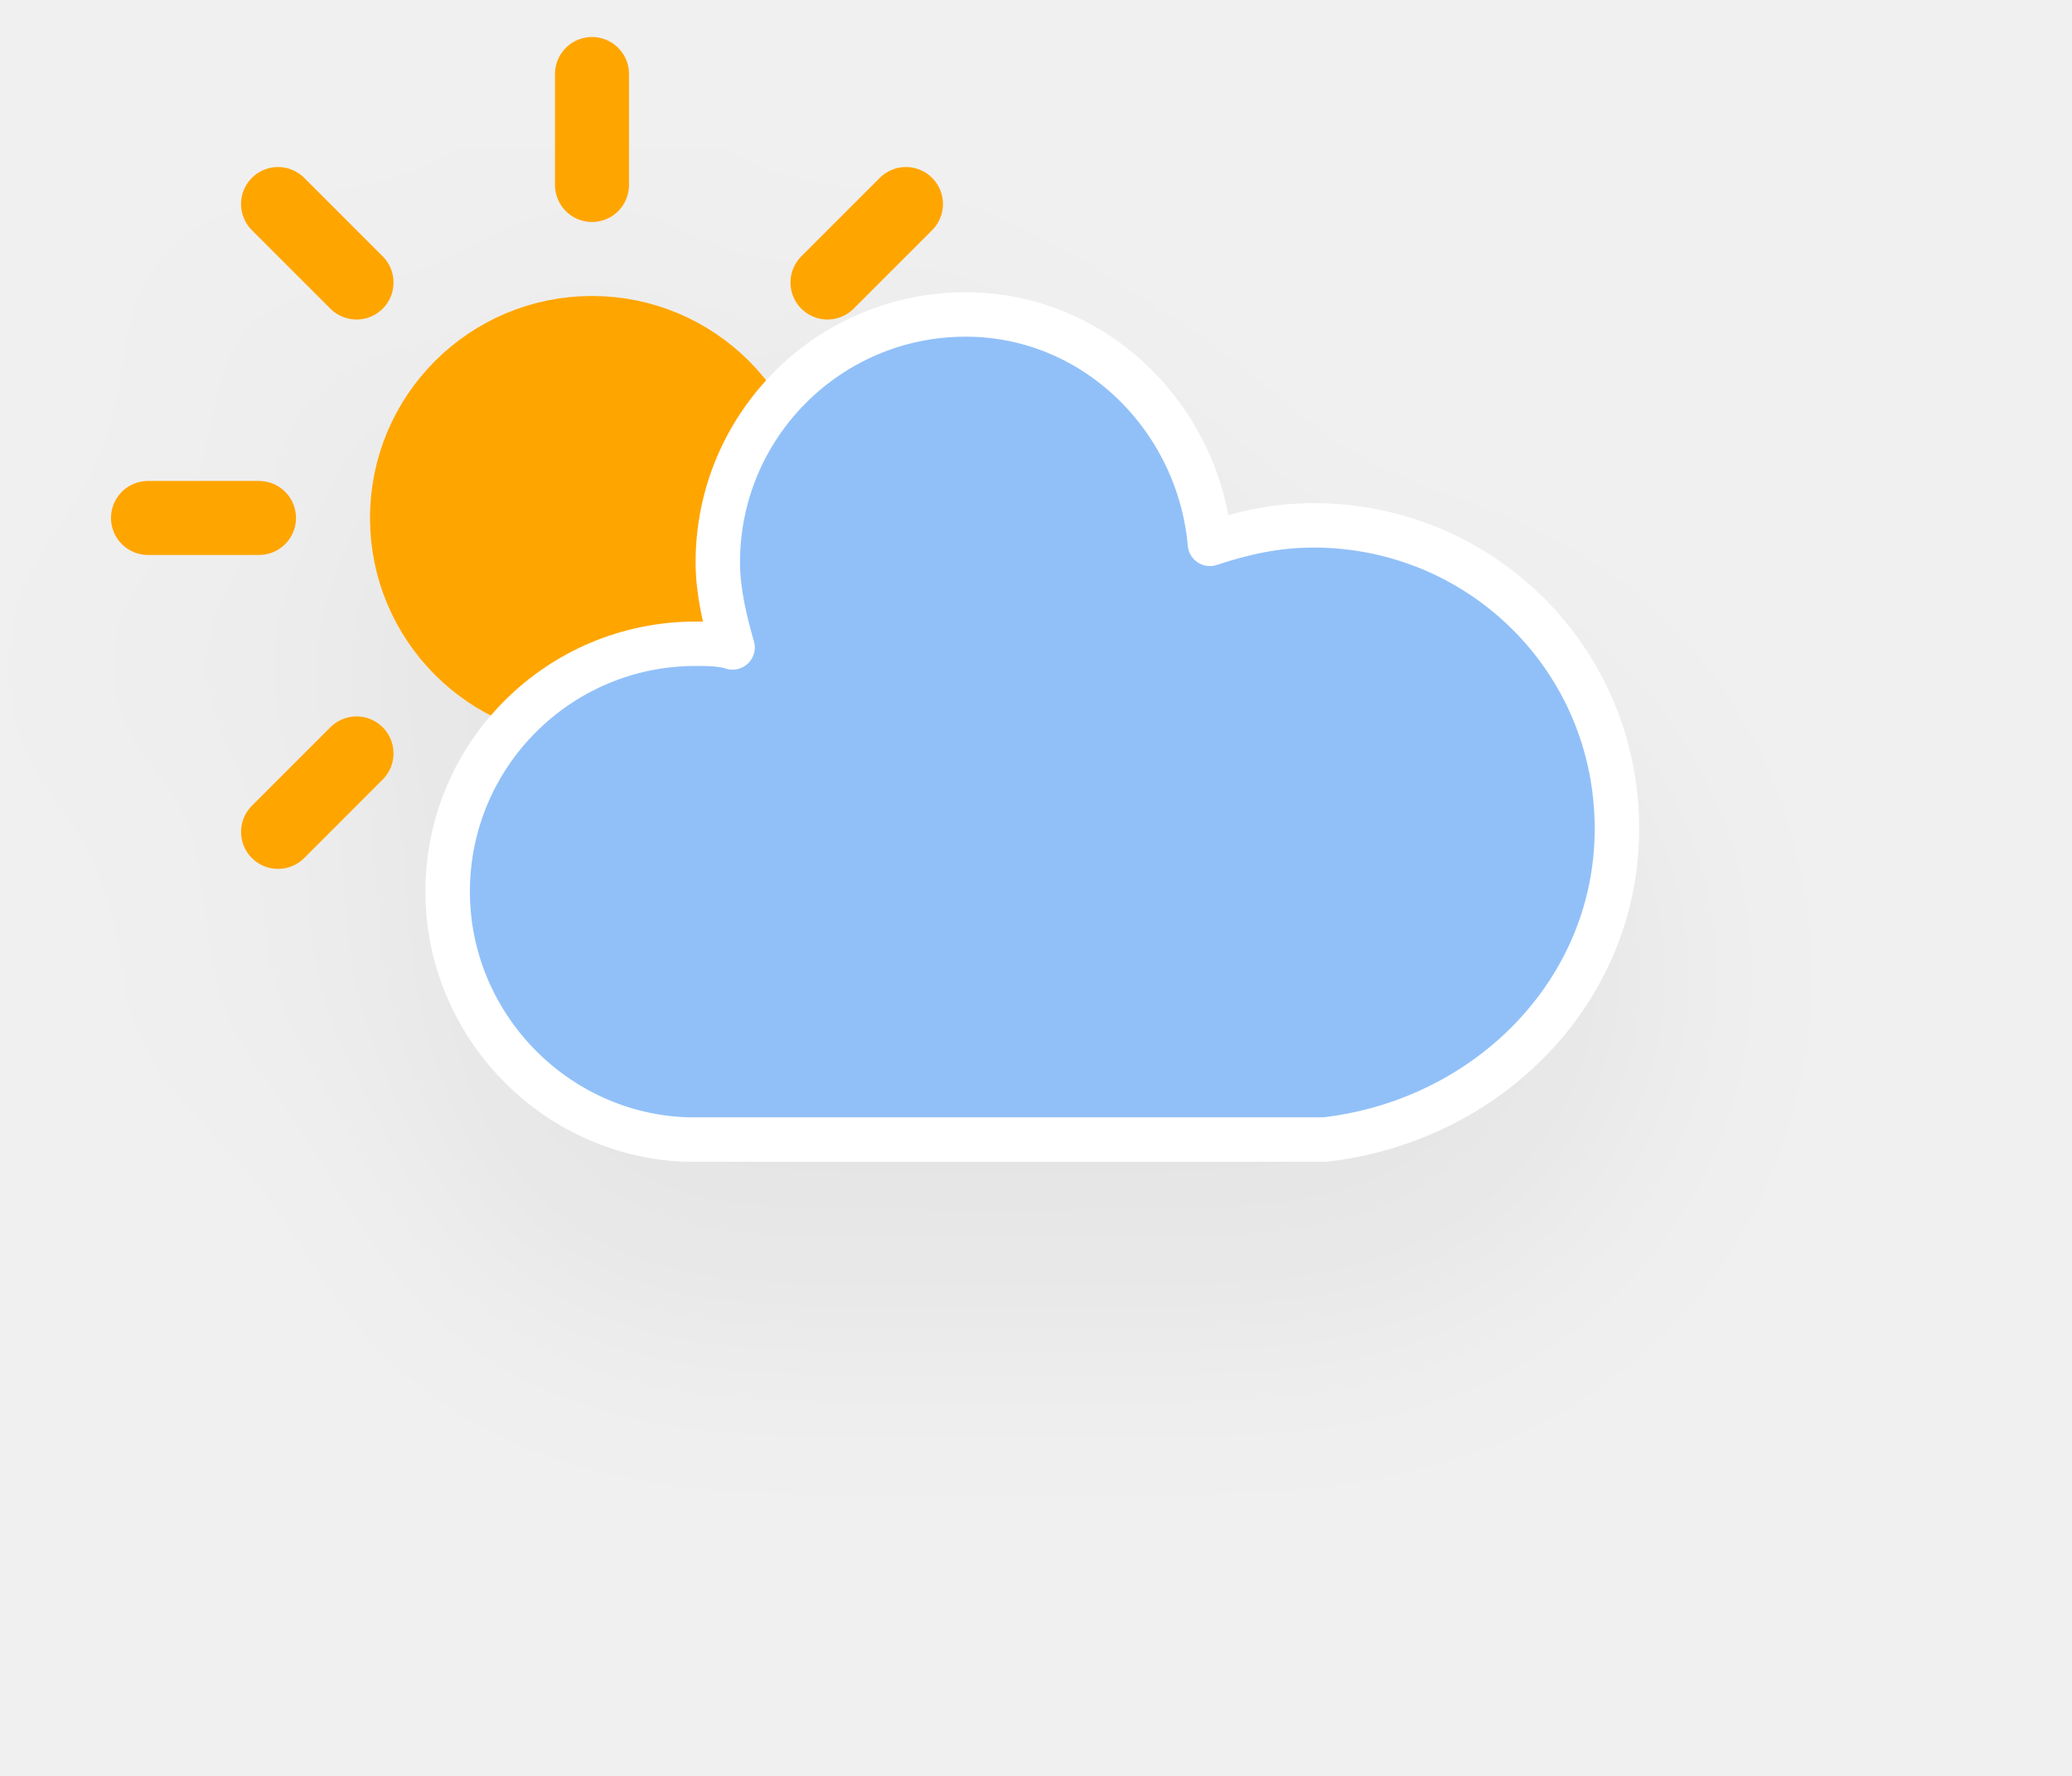
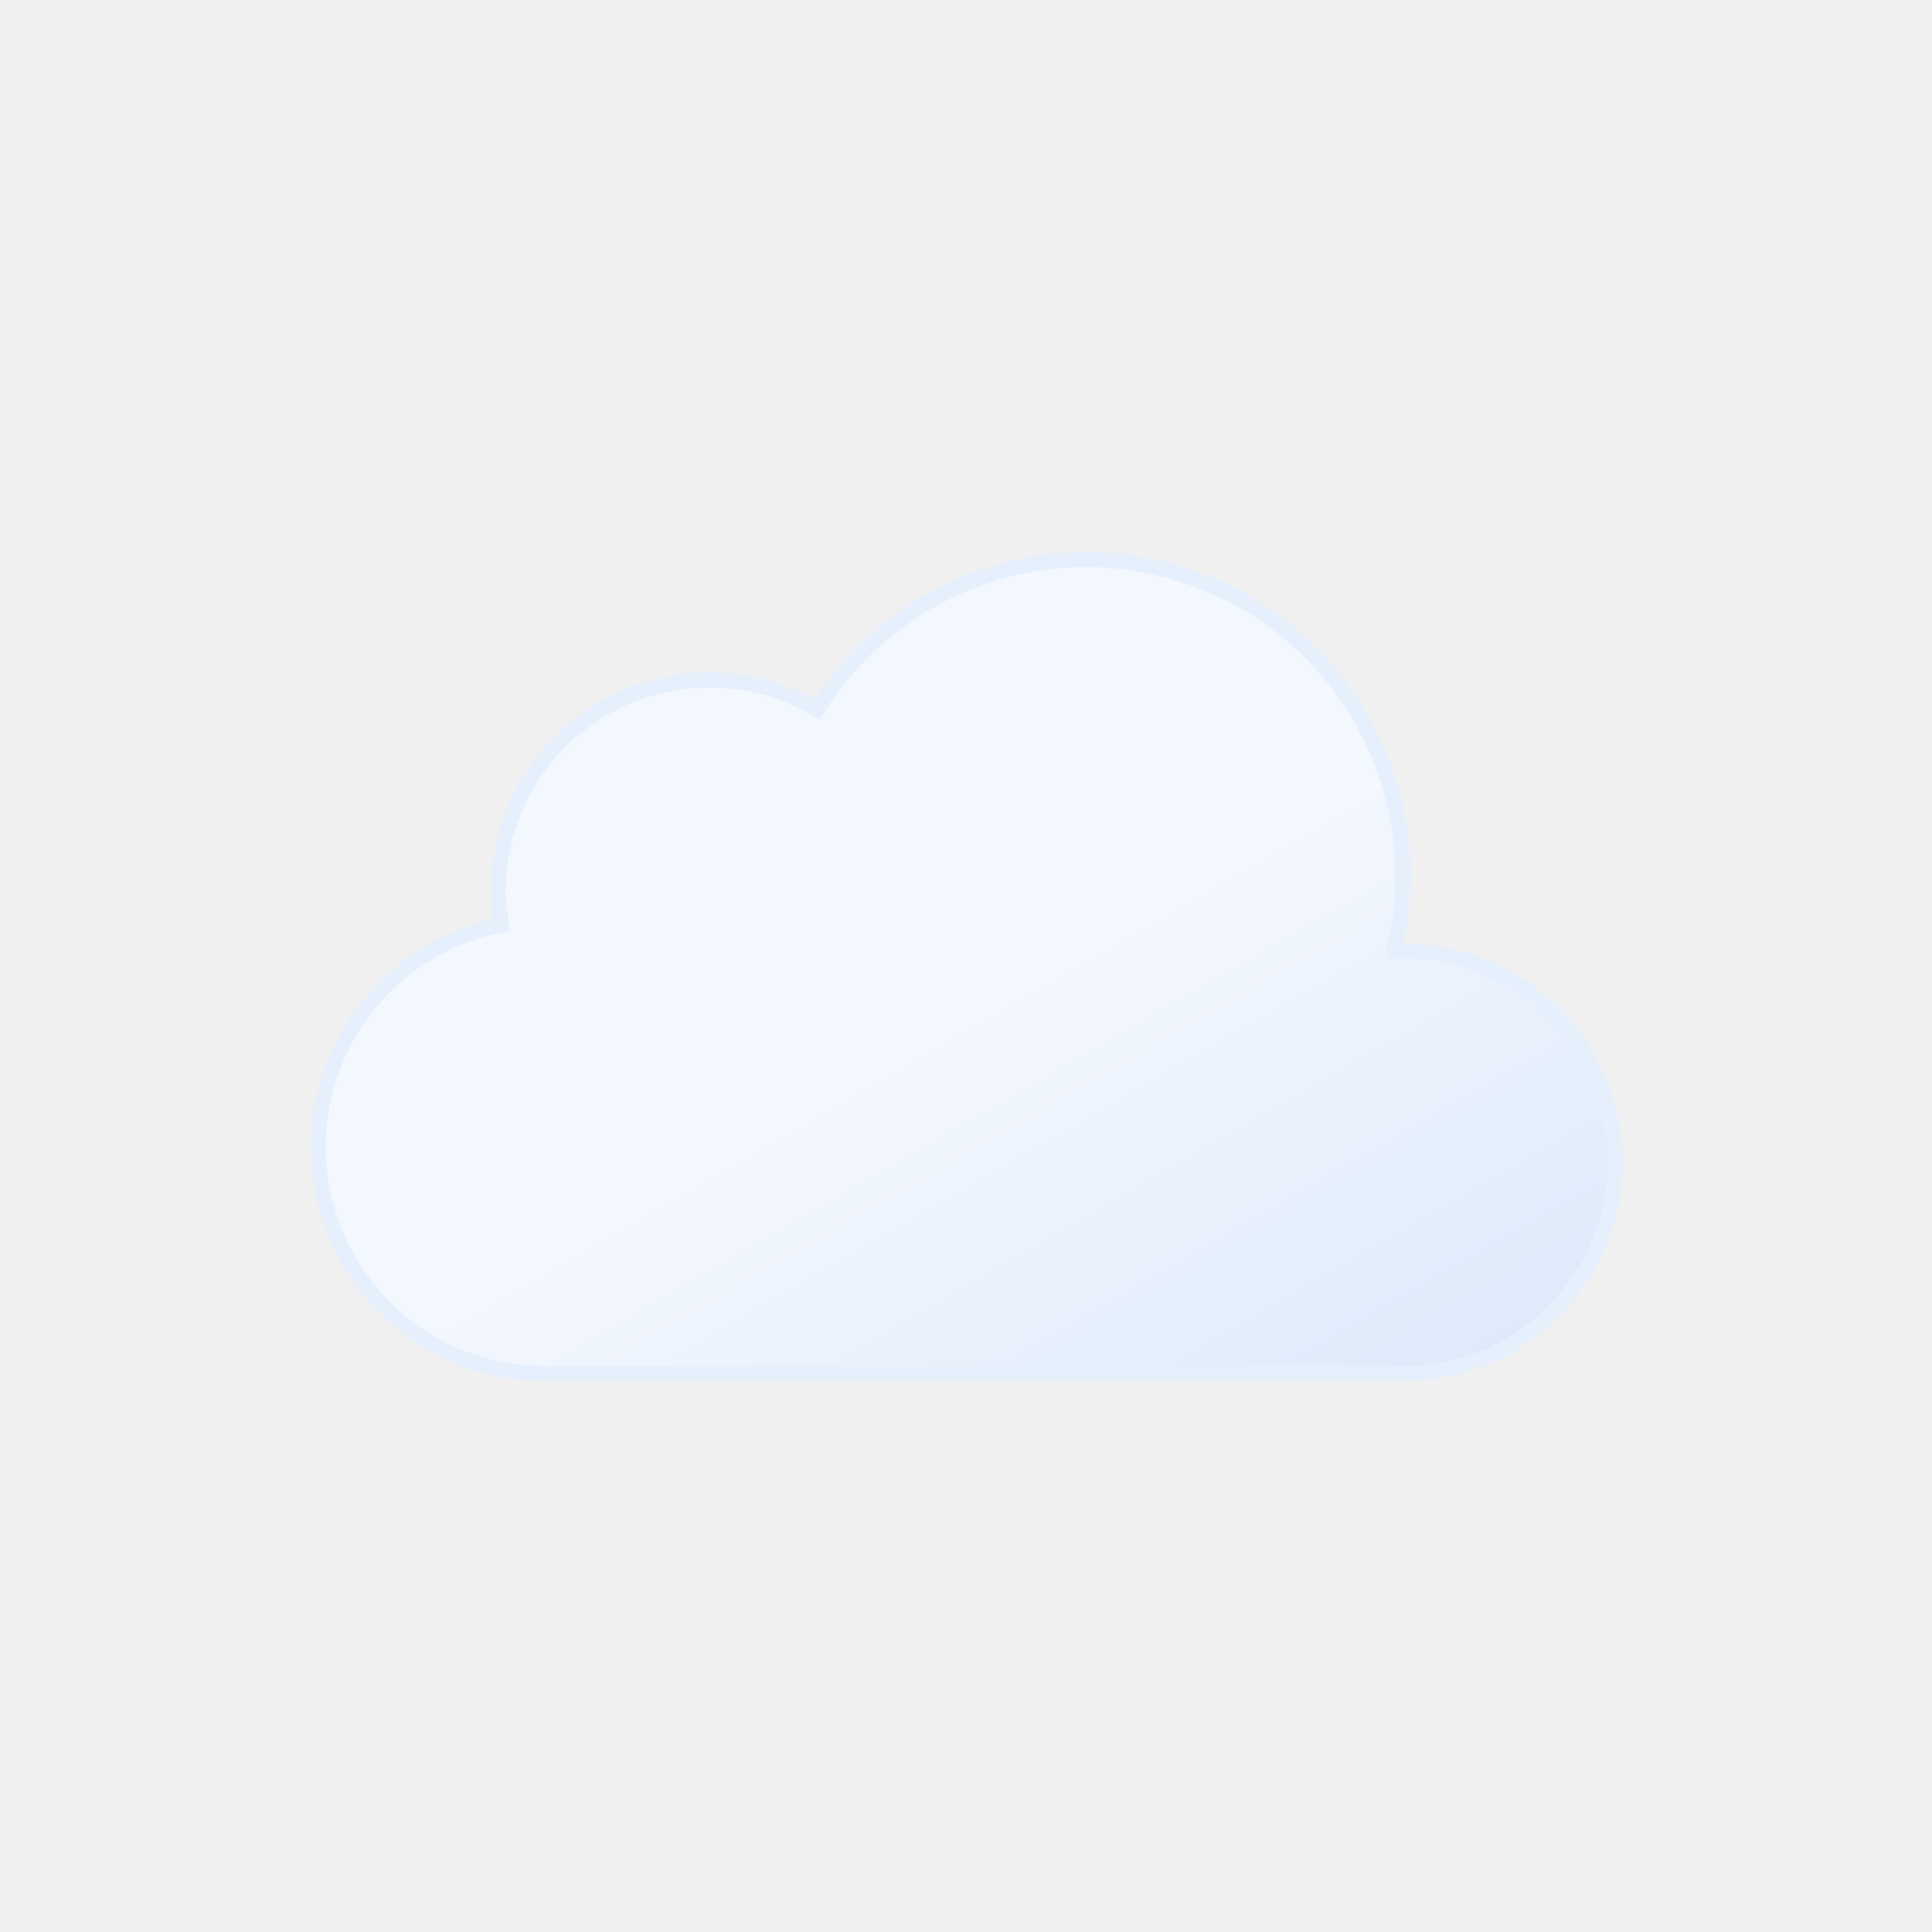
- <svg xmlns="http://www.w3.org/2000/svg" width="56" height="48" version="1.1">
+ <svg xmlns="http://www.w3.org/2000/svg" viewBox="0 0 64 64">
  <defs>
-     <filter id="blur" x="-.207" y="-.285" width="1.403" height="1.694">
-       <feGaussianBlur in="SourceAlpha" stdDeviation="3" />
-       <feOffset dx="0" dy="4" result="offsetblur" />
-       <feComponentTransfer>
-         <feFuncA slope="0.05" type="linear" />
-       </feComponentTransfer>
-       <feMerge>
-         <feMergeNode />
-         <feMergeNode in="SourceGraphic" />
-       </feMerge>
-     </filter>
-     <style type="text/css">
-       
-       /*
- ** CLOUDS
- */
-       @keyframes am-weather-cloud-2 {
-         0% {
-           -webkit-transform: translate(0px, 0px);
-           -moz-transform: translate(0px, 0px);
-           -ms-transform: translate(0px, 0px);
-           transform: translate(0px, 0px);
-         }
- 
-         50% {
-           -webkit-transform: translate(2px, 0px);
-           -moz-transform: translate(2px, 0px);
-           -ms-transform: translate(2px, 0px);
-           transform: translate(2px, 0px);
-         }
- 
-         100% {
-           -webkit-transform: translate(0px, 0px);
-           -moz-transform: translate(0px, 0px);
-           -ms-transform: translate(0px, 0px);
-           transform: translate(0px, 0px);
-         }
-       }
- 
-       .am-weather-cloud-2 {
-         -webkit-animation-name: am-weather-cloud-2;
-         -moz-animation-name: am-weather-cloud-2;
-         animation-name: am-weather-cloud-2;
-         -webkit-animation-duration: 3s;
-         -moz-animation-duration: 3s;
-         animation-duration: 3s;
-         -webkit-animation-timing-function: linear;
-         -moz-animation-timing-function: linear;
-         animation-timing-function: linear;
-         -webkit-animation-iteration-count: infinite;
-         -moz-animation-iteration-count: infinite;
-         animation-iteration-count: infinite;
-       }
- 
-       /*
- ** SUN
- */
-       @keyframes am-weather-sun {
-         0% {
-           -webkit-transform: rotate(0deg);
-           -moz-transform: rotate(0deg);
-           -ms-transform: rotate(0deg);
-           transform: rotate(0deg);
-         }
- 
-         100% {
-           -webkit-transform: rotate(360deg);
-           -moz-transform: rotate(360deg);
-           -ms-transform: rotate(360deg);
-           transform: rotate(360deg);
-         }
-       }
- 
-       .am-weather-sun {
-         -webkit-animation-name: am-weather-sun;
-         -moz-animation-name: am-weather-sun;
-         -ms-animation-name: am-weather-sun;
-         animation-name: am-weather-sun;
-         -webkit-animation-duration: 9s;
-         -moz-animation-duration: 9s;
-         -ms-animation-duration: 9s;
-         animation-duration: 9s;
-         -webkit-animation-timing-function: linear;
-         -moz-animation-timing-function: linear;
-         -ms-animation-timing-function: linear;
-         animation-timing-function: linear;
-         -webkit-animation-iteration-count: infinite;
-         -moz-animation-iteration-count: infinite;
-         -ms-animation-iteration-count: infinite;
-         animation-iteration-count: infinite;
-       }
- 
-       @keyframes am-weather-sun-shiny {
-         0% {
-           stroke-dasharray: 3px 10px;
-           stroke-dashoffset: 0px;
-         }
- 
-         50% {
-           stroke-dasharray: 0.1px 10px;
-           stroke-dashoffset: -1px;
-         }
- 
-         100% {
-           stroke-dasharray: 3px 10px;
-           stroke-dashoffset: 0px;
-         }
-       }
- 
-       .am-weather-sun-shiny line {
-         -webkit-animation-name: am-weather-sun-shiny;
-         -moz-animation-name: am-weather-sun-shiny;
-         -ms-animation-name: am-weather-sun-shiny;
-         animation-name: am-weather-sun-shiny;
-         -webkit-animation-duration: 2s;
-         -moz-animation-duration: 2s;
-         -ms-animation-duration: 2s;
-         animation-duration: 2s;
-         -webkit-animation-timing-function: linear;
-         -moz-animation-timing-function: linear;
-         -ms-animation-timing-function: linear;
-         animation-timing-function: linear;
-         -webkit-animation-iteration-count: infinite;
-         -moz-animation-iteration-count: infinite;
-         -ms-animation-iteration-count: infinite;
-         animation-iteration-count: infinite;
-       }
-       
-     </style>
+     <linearGradient id="a" x1="22.56" x2="39.2" y1="21.96" y2="50.8" gradientUnits="userSpaceOnUse">
+       <stop offset="0" stop-color="#f3f7fe" />
+       <stop offset=".45" stop-color="#f3f7fe" />
+       <stop offset="1" stop-color="#deeafb" />
+     </linearGradient>
  </defs>
-   <g transform="translate(16 -2)" filter="url(#blur)">
-     <g transform="translate(0,16)">
-       <g class="am-weather-sun" style="-moz-animation-duration:9s;-moz-animation-iteration-count:infinite;-moz-animation-name:am-weather-sun;-moz-animation-timing-function:linear;-ms-animation-duration:9s;-ms-animation-iteration-count:infinite;-ms-animation-name:am-weather-sun;-ms-animation-timing-function:linear;-webkit-animation-duration:9s;-webkit-animation-iteration-count:infinite;-webkit-animation-name:am-weather-sun;-webkit-animation-timing-function:linear">
-         <line transform="translate(0,9)" y2="3" fill="none" stroke="#ffa500" stroke-linecap="round" stroke-width="2" />
-         <g transform="rotate(45)">
-           <line transform="translate(0,9)" y2="3" fill="none" stroke="#ffa500" stroke-linecap="round" stroke-width="2" />
-         </g>
-         <g transform="rotate(90)">
-           <line transform="translate(0,9)" y2="3" fill="none" stroke="#ffa500" stroke-linecap="round" stroke-width="2" />
-         </g>
-         <g transform="rotate(135)">
-           <line transform="translate(0,9)" y2="3" fill="none" stroke="#ffa500" stroke-linecap="round" stroke-width="2" />
-         </g>
-         <g transform="scale(-1)">
-           <line transform="translate(0,9)" y2="3" fill="none" stroke="#ffa500" stroke-linecap="round" stroke-width="2" />
-         </g>
-         <g transform="rotate(225)">
-           <line transform="translate(0,9)" y2="3" fill="none" stroke="#ffa500" stroke-linecap="round" stroke-width="2" />
-         </g>
-         <g transform="rotate(-90)">
-           <line transform="translate(0,9)" y2="3" fill="none" stroke="#ffa500" stroke-linecap="round" stroke-width="2" />
-         </g>
-         <g transform="rotate(-45)">
-           <line transform="translate(0,9)" y2="3" fill="none" stroke="#ffa500" stroke-linecap="round" stroke-width="2" />
-         </g>
-       </g>
-       <circle r="5" fill="#ffa500" stroke="#ffa500" stroke-width="2" />
-     </g>
-     <g class="am-weather-cloud-2" style="-moz-animation-duration:3s;-moz-animation-iteration-count:infinite;-moz-animation-name:am-weather-cloud-2;-moz-animation-timing-function:linear;-webkit-animation-duration:3s;-webkit-animation-iteration-count:infinite;-webkit-animation-name:am-weather-cloud-2;-webkit-animation-timing-function:linear">
-       <path transform="translate(-20,-11)" d="m47.7 35.4c0-4.6-3.7-8.2-8.2-8.2-1 0-1.9 0.2-2.8 0.5-0.3-3.4-3.1-6.2-6.6-6.2-3.7 0-6.7 3-6.7 6.7 0 0.8 0.2 1.6 0.4 2.3-0.3-0.1-0.7-0.1-1-0.1-3.7 0-6.7 3-6.7 6.7 0 3.6 2.9 6.6 6.5 6.7h17.2c4.4-0.5 7.9-4 7.9-8.4z" fill="#91c0f8" stroke="#fff" stroke-linejoin="round" stroke-width="1.2" />
-     </g>
-   </g>
+   <path fill="url(#a)" stroke="#e6effc" stroke-miterlimit="10" stroke-width=".5" d="M46.5 31.5h-.32a10.49 10.49 0 00-19.11-8 7 7 0 00-10.57 6 7.21 7.21 0 00.1 1.14A7.5 7.5 0 0018 45.5a4.19 4.19 0 00.5 0v0h28a7 7 0 000-14z">
+     <animateTransform attributeName="transform" dur="7s" repeatCount="indefinite" type="translate" values="-3 0; 3 0; -3 0" />
+   </path>
</svg>
